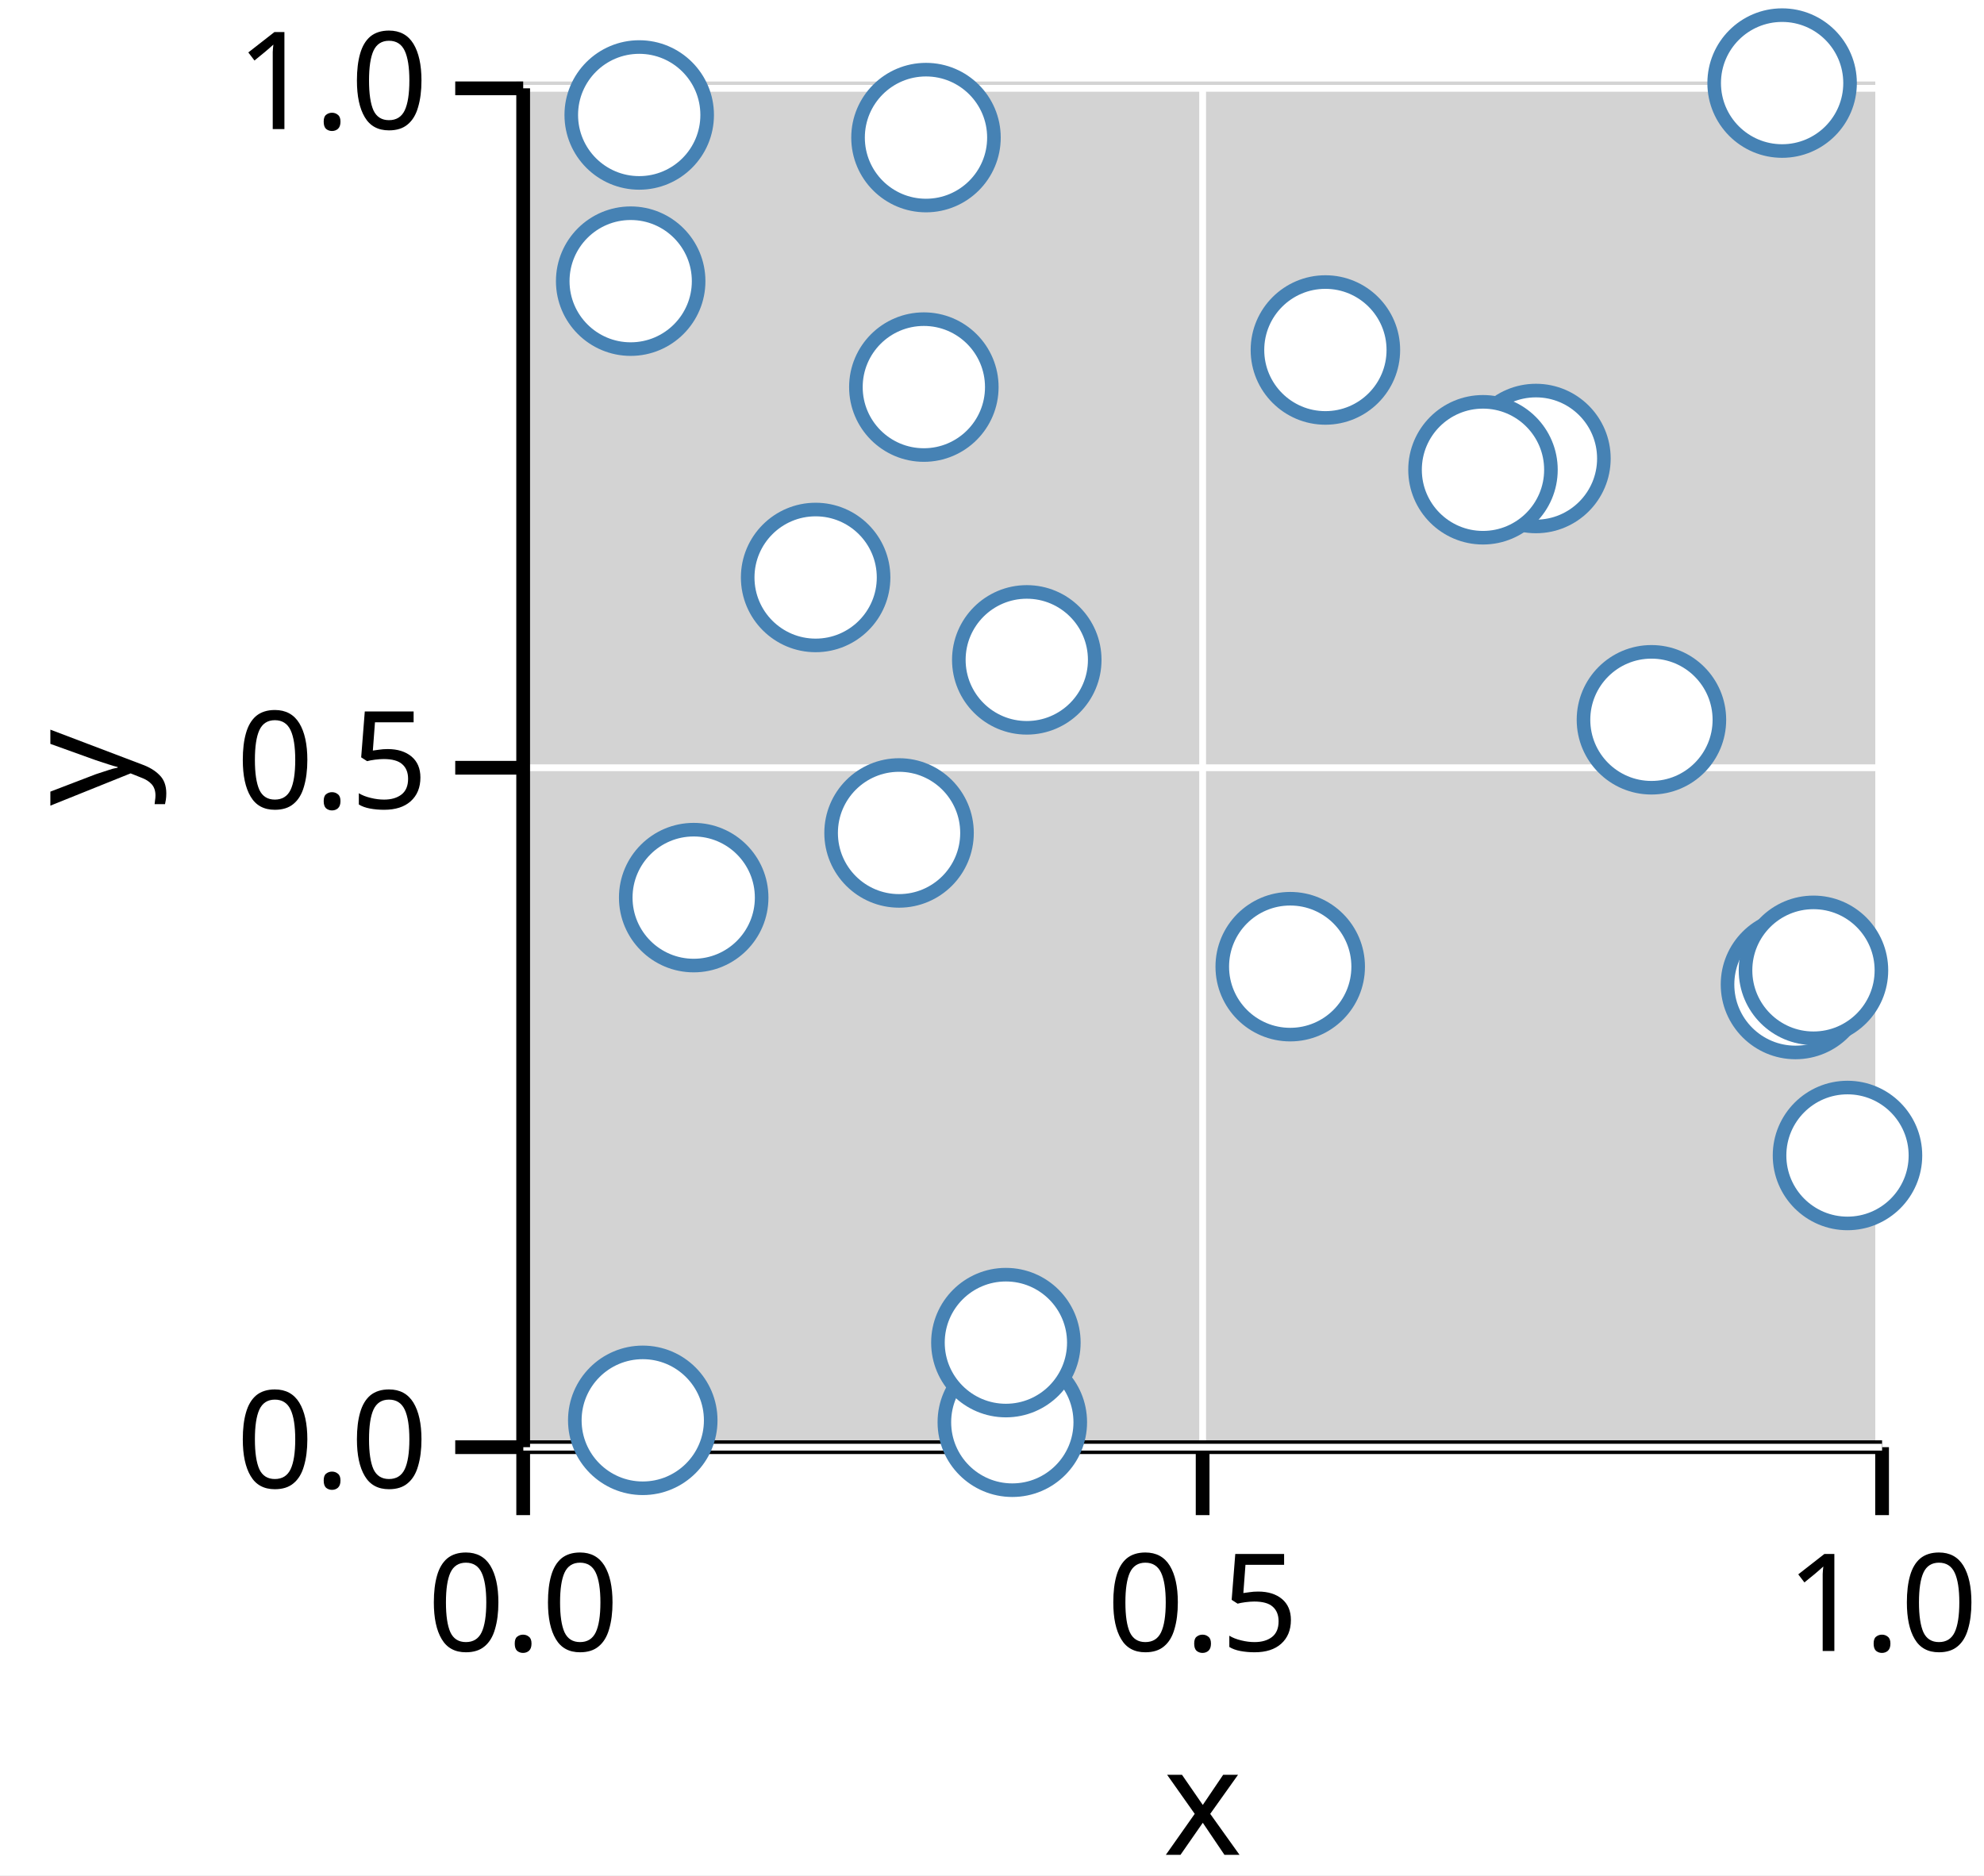
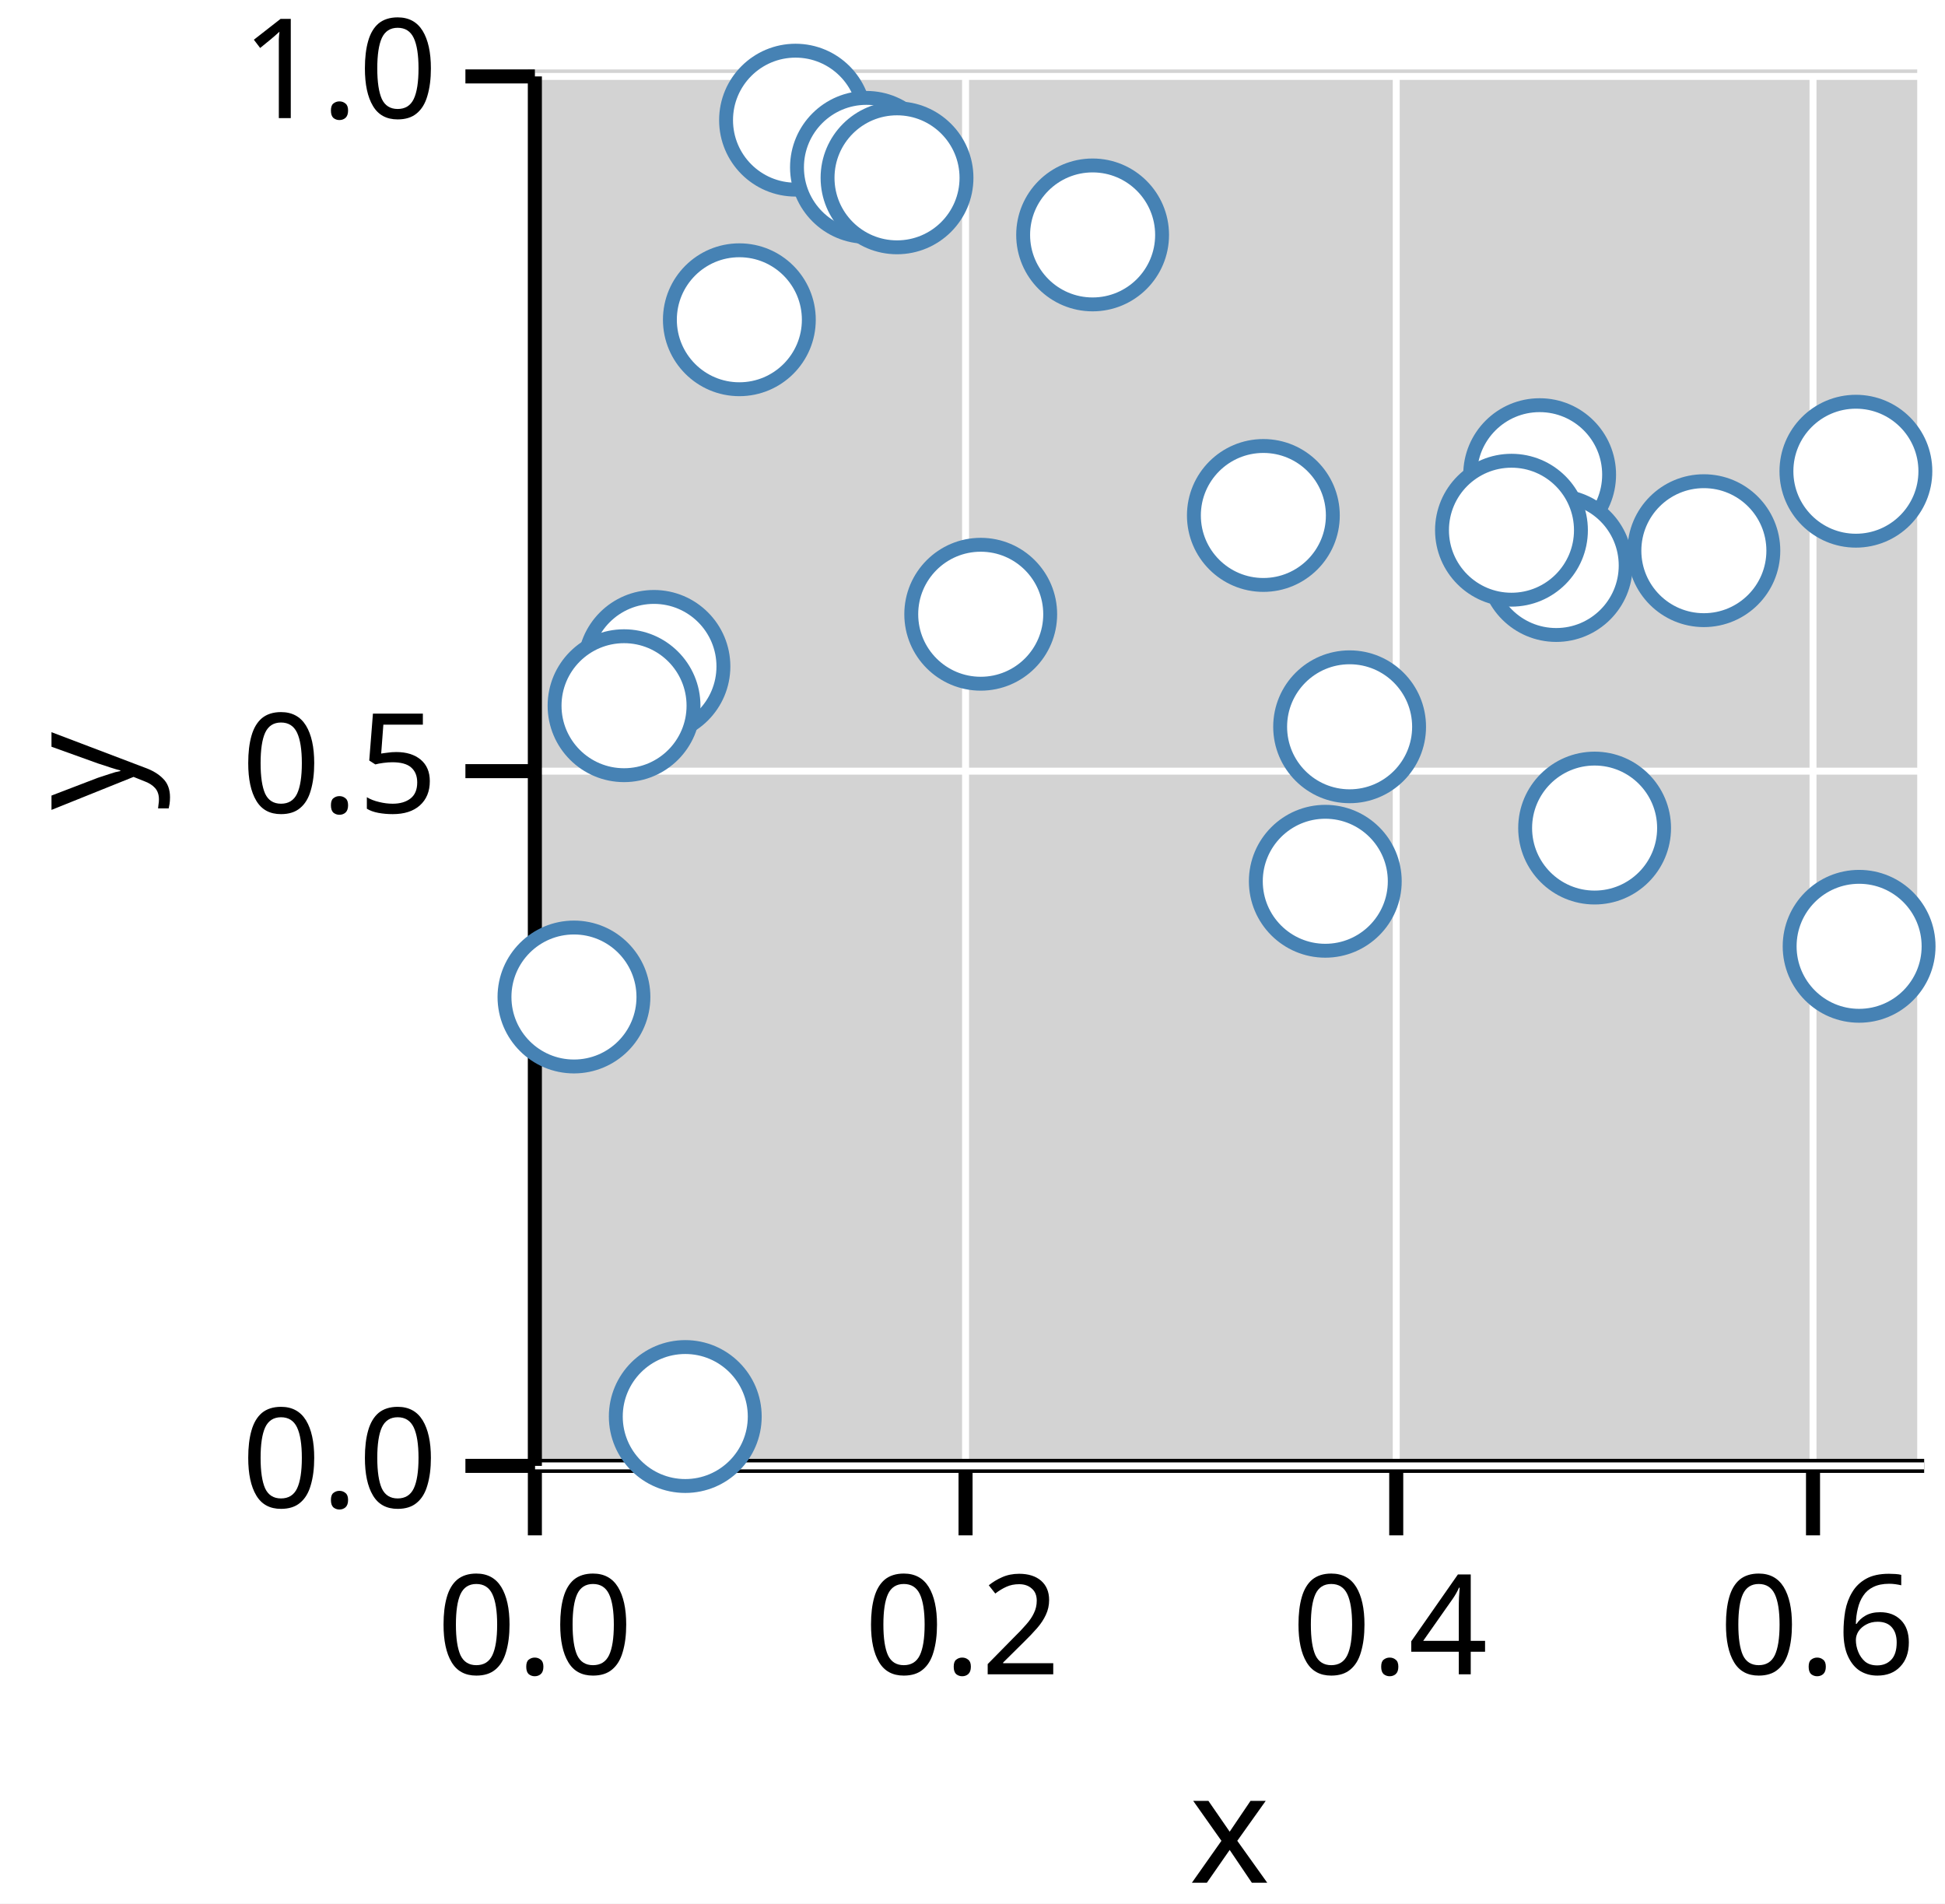
- <svg xmlns="http://www.w3.org/2000/svg" version="1.1" class="marks" width="146" height="138" viewBox="0 0 146 138">
-   <rect width="146" height="138" fill="white" />
-   <g fill="none" stroke-miterlimit="10" transform="translate(38,6)">
+ <svg xmlns="http://www.w3.org/2000/svg" version="1.1" class="marks" width="140" height="137" viewBox="0 0 140 137">
+   <rect width="140" height="137" fill="white" />
+   <g fill="none" stroke-miterlimit="10" transform="translate(38,5)">
    <g class="mark-group role-frame root" role="graphics-object" aria-roledescription="group mark container">
      <g transform="translate(0,0)">
        <path class="background" aria-hidden="true" d="M0,0h100v100h-100Z" fill="lightgray" />
        <g>
-           <g class="mark-group role-axis" role="graphics-symbol" aria-roledescription="axis" aria-label="X-axis titled 'x' for a linear scale with values from 0.0 to 1.0">
+           <g class="mark-group role-axis" role="graphics-symbol" aria-roledescription="axis" aria-label="X-axis titled 'x' for a linear scale with values from 0.0 to 0.7">
            <g transform="translate(0.5,100.5)">
              <path class="background" aria-hidden="true" d="M0,0h0v0h0Z" pointer-events="none" />
              <g>
                <g class="mark-rule role-axis-grid" pointer-events="none">
                  <line transform="translate(0,0)" x2="0" y2="-100" stroke="white" stroke-width="0.5" stroke-dasharray="0" opacity="1" />
-                   <line transform="translate(50,0)" x2="0" y2="-100" stroke="white" stroke-width="0.5" stroke-dasharray="0" opacity="1" />
-                   <line transform="translate(100,0)" x2="0" y2="-100" stroke="white" stroke-width="0.5" stroke-dasharray="0" opacity="1" />
+                   <line transform="translate(31,0)" x2="0" y2="-100" stroke="white" stroke-width="0.5" stroke-dasharray="0" opacity="1" />
+                   <line transform="translate(62,0)" x2="0" y2="-100" stroke="white" stroke-width="0.5" stroke-dasharray="0" opacity="1" />
+                   <line transform="translate(92,0)" x2="0" y2="-100" stroke="white" stroke-width="0.5" stroke-dasharray="0" opacity="1" />
                </g>
                <g class="mark-rule role-axis-tick" pointer-events="none">
                  <line transform="translate(0,0)" x2="0" y2="5" stroke="black" stroke-width="1.01" opacity="1" />
-                   <line transform="translate(50,0)" x2="0" y2="5" stroke="black" stroke-width="1.01" opacity="1" />
-                   <line transform="translate(100,0)" x2="0" y2="5" stroke="black" stroke-width="1.01" opacity="1" />
+                   <line transform="translate(31,0)" x2="0" y2="5" stroke="black" stroke-width="1.01" opacity="1" />
+                   <line transform="translate(62,0)" x2="0" y2="5" stroke="black" stroke-width="1.01" opacity="1" />
+                   <line transform="translate(92,0)" x2="0" y2="5" stroke="black" stroke-width="1.01" opacity="1" />
                </g>
                <g class="mark-text role-axis-label" pointer-events="none">
                  <text text-anchor="middle" transform="translate(0,15)" font-family="sans-serif" font-size="10px" font-style="normal" font-weight="400" fill="black" opacity="1">0.0</text>
-                   <text text-anchor="middle" transform="translate(50,15)" font-family="sans-serif" font-size="10px" font-style="normal" font-weight="400" fill="black" opacity="1">0.5</text>
-                   <text text-anchor="middle" transform="translate(100,15)" font-family="sans-serif" font-size="10px" font-style="normal" font-weight="400" fill="black" opacity="1">1.0</text>
+                   <text text-anchor="middle" transform="translate(30.76923,15)" font-family="sans-serif" font-size="10px" font-style="normal" font-weight="400" fill="black" opacity="1">0.2</text>
+                   <text text-anchor="middle" transform="translate(61.53846,15)" font-family="sans-serif" font-size="10px" font-style="normal" font-weight="400" fill="black" opacity="1">0.4</text>
+                   <text text-anchor="middle" transform="translate(92.30769,15)" font-family="sans-serif" font-size="10px" font-style="normal" font-weight="400" fill="black" opacity="1">0.6</text>
                </g>
                <g class="mark-rule role-axis-domain" pointer-events="none">
                  <line transform="translate(0,0)" x2="100" y2="0" stroke="black" stroke-width="1.01" opacity="1" />
                </g>
                <g class="mark-text role-axis-title" pointer-events="none">
                  <text text-anchor="middle" transform="translate(50,30)" font-family="sans-serif" font-size="11px" font-style="normal" font-weight="400" fill="black" opacity="1">x</text>
                </g>
              </g>
              <path class="foreground" aria-hidden="true" d="" pointer-events="none" display="none" />
            </g>
          </g>
          <g class="mark-group role-axis" role="graphics-symbol" aria-roledescription="axis" aria-label="Y-axis titled 'y' for a linear scale with values from 0.0 to 1.0">
            <g transform="translate(0.5,0.5)">
              <path class="background" aria-hidden="true" d="M0,0h0v0h0Z" pointer-events="none" />
              <g>
                <g class="mark-rule role-axis-grid" pointer-events="none">
                  <line transform="translate(0,100)" x2="100" y2="0" stroke="white" stroke-width="0.5" stroke-dasharray="0" opacity="1" />
                  <line transform="translate(0,50)" x2="100" y2="0" stroke="white" stroke-width="0.5" stroke-dasharray="0" opacity="1" />
                  <line transform="translate(0,0)" x2="100" y2="0" stroke="white" stroke-width="0.5" stroke-dasharray="0" opacity="1" />
                </g>
                <g class="mark-rule role-axis-tick" pointer-events="none">
                  <line transform="translate(0,100)" x2="-5" y2="0" stroke="black" stroke-width="1.01" opacity="1" />
                  <line transform="translate(0,50)" x2="-5" y2="0" stroke="black" stroke-width="1.01" opacity="1" />
                  <line transform="translate(0,0)" x2="-5" y2="0" stroke="black" stroke-width="1.01" opacity="1" />
                </g>
                <g class="mark-text role-axis-label" pointer-events="none">
                  <text text-anchor="end" transform="translate(-7,103)" font-family="sans-serif" font-size="10px" font-style="normal" font-weight="400" fill="black" opacity="1">0.0</text>
                  <text text-anchor="end" transform="translate(-7,53)" font-family="sans-serif" font-size="10px" font-style="normal" font-weight="400" fill="black" opacity="1">0.5</text>
                  <text text-anchor="end" transform="translate(-7,3)" font-family="sans-serif" font-size="10px" font-style="normal" font-weight="400" fill="black" opacity="1">1.0</text>
                </g>
                <g class="mark-rule role-axis-domain" pointer-events="none">
                  <line transform="translate(0,100)" x2="0" y2="-100" stroke="black" stroke-width="1.01" opacity="1" />
                </g>
                <g class="mark-text role-axis-title" pointer-events="none">
                  <text text-anchor="middle" transform="translate(-26.90332,50) rotate(-90) translate(0,-2)" font-family="sans-serif" font-size="11px" font-style="normal" font-weight="400" fill="black" opacity="1">y</text>
                </g>
              </g>
              <path class="foreground" aria-hidden="true" d="" pointer-events="none" display="none" />
            </g>
          </g>
          <g class="mark-group role-scope" role="graphics-object" aria-roledescription="group mark container">
            <g transform="translate(0,0)">
              <path class="background" aria-hidden="true" d="M0,0h0v0h0Z" />
              <g>
                <g class="mark-symbol role-mark points" role="graphics-symbol" aria-roledescription="symbol mark container">
-                   <path transform="translate(36.49507,98.66508)" d="M5,0A5,5,0,1,1,-5,0A5,5,0,1,1,5,0" fill="white" stroke="steelblue" stroke-width="1" opacity="1" />
-                   <path transform="translate(13.04848,60.05672)" d="M5,0A5,5,0,1,1,-5,0A5,5,0,1,1,5,0" fill="white" stroke="steelblue" stroke-width="1" opacity="1" />
-                   <path transform="translate(94.12622,66.45152)" d="M5,0A5,5,0,1,1,-5,0A5,5,0,1,1,5,0" fill="white" stroke="steelblue" stroke-width="1" opacity="1" />
-                   <path transform="translate(95.45098,65.40821)" d="M5,0A5,5,0,1,1,-5,0A5,5,0,1,1,5,0" fill="white" stroke="steelblue" stroke-width="1" opacity="1" />
-                   <path transform="translate(75.02759,27.74214)" d="M5,0A5,5,0,1,1,-5,0A5,5,0,1,1,5,0" fill="white" stroke="steelblue" stroke-width="1" opacity="1" />
-                   <path transform="translate(28.16046,55.29814)" d="M5,0A5,5,0,1,1,-5,0A5,5,0,1,1,5,0" fill="white" stroke="steelblue" stroke-width="1" opacity="1" />
-                   <path transform="translate(9.300384,98.52421)" d="M5,0A5,5,0,1,1,-5,0A5,5,0,1,1,5,0" fill="white" stroke="steelblue" stroke-width="1" opacity="1" />
-                   <path transform="translate(83.52752,46.97042)" d="M5,0A5,5,0,1,1,-5,0A5,5,0,1,1,5,0" fill="white" stroke="steelblue" stroke-width="1" opacity="1" />
-                   <path transform="translate(36.02209,92.80518)" d="M5,0A5,5,0,1,1,-5,0A5,5,0,1,1,5,0" fill="white" stroke="steelblue" stroke-width="1" opacity="1" />
-                   <path transform="translate(30.14242,4.125851)" d="M5,0A5,5,0,1,1,-5,0A5,5,0,1,1,5,0" fill="white" stroke="steelblue" stroke-width="1" opacity="1" />
-                   <path transform="translate(56.9457,65.13867)" d="M5,0A5,5,0,1,1,-5,0A5,5,0,1,1,5,0" fill="white" stroke="steelblue" stroke-width="1" opacity="1" />
-                   <path transform="translate(59.53424,19.75631)" d="M5,0A5,5,0,1,1,-5,0A5,5,0,1,1,5,0" fill="white" stroke="steelblue" stroke-width="1" opacity="1" />
-                   <path transform="translate(97.95475,79.03412)" d="M5,0A5,5,0,1,1,-5,0A5,5,0,1,1,5,0" fill="white" stroke="steelblue" stroke-width="1" opacity="1" />
-                   <path transform="translate(37.55947,42.56102)" d="M5,0A5,5,0,1,1,-5,0A5,5,0,1,1,5,0" fill="white" stroke="steelblue" stroke-width="1" opacity="1" />
-                   <path transform="translate(29.98488,22.487)" d="M5,0A5,5,0,1,1,-5,0A5,5,0,1,1,5,0" fill="white" stroke="steelblue" stroke-width="1" opacity="1" />
-                   <path transform="translate(22.02139,36.49722)" d="M5,0A5,5,0,1,1,-5,0A5,5,0,1,1,5,0" fill="white" stroke="steelblue" stroke-width="1" opacity="1" />
-                   <path transform="translate(93.14367,0.1142198)" d="M5,0A5,5,0,1,1,-5,0A5,5,0,1,1,5,0" fill="white" stroke="steelblue" stroke-width="1" opacity="1" />
-                   <path transform="translate(8.411155,14.69105)" d="M5,0A5,5,0,1,1,-5,0A5,5,0,1,1,5,0" fill="white" stroke="steelblue" stroke-width="1" opacity="1" />
-                   <path transform="translate(9.039039,2.460893)" d="M5,0A5,5,0,1,1,-5,0A5,5,0,1,1,5,0" fill="white" stroke="steelblue" stroke-width="1" opacity="1" />
-                   <path transform="translate(71.13089,28.57128)" d="M5,0A5,5,0,1,1,-5,0A5,5,0,1,1,5,0" fill="white" stroke="steelblue" stroke-width="1" opacity="1" />
+                   <path transform="translate(32.59215,39.20739)" d="M5,0A5,5,0,1,1,-5,0A5,5,0,1,1,5,0" fill="white" stroke="steelblue" stroke-width="1" opacity="1" />
+                   <path transform="translate(72.82277,29.16112)" d="M5,0A5,5,0,1,1,-5,0A5,5,0,1,1,5,0" fill="white" stroke="steelblue" stroke-width="1" opacity="1" />
+                   <path transform="translate(3.313413,66.75462)" d="M5,0A5,5,0,1,1,-5,0A5,5,0,1,1,5,0" fill="white" stroke="steelblue" stroke-width="1" opacity="1" />
+                   <path transform="translate(15.21859,18.01305)" d="M5,0A5,5,0,1,1,-5,0A5,5,0,1,1,5,0" fill="white" stroke="steelblue" stroke-width="1" opacity="1" />
+                   <path transform="translate(74.01542,35.69973)" d="M5,0A5,5,0,1,1,-5,0A5,5,0,1,1,5,0" fill="white" stroke="steelblue" stroke-width="1" opacity="1" />
+                   <path transform="translate(19.26185,3.647877)" d="M5,0A5,5,0,1,1,-5,0A5,5,0,1,1,5,0" fill="white" stroke="steelblue" stroke-width="1" opacity="1" />
+                   <path transform="translate(24.36723,7.045572)" d="M5,0A5,5,0,1,1,-5,0A5,5,0,1,1,5,0" fill="white" stroke="steelblue" stroke-width="1" opacity="1" />
+                   <path transform="translate(52.93659,32.09836)" d="M5,0A5,5,0,1,1,-5,0A5,5,0,1,1,5,0" fill="white" stroke="steelblue" stroke-width="1" opacity="1" />
+                   <path transform="translate(11.32572,96.94834)" d="M5,0A5,5,0,1,1,-5,0A5,5,0,1,1,5,0" fill="white" stroke="steelblue" stroke-width="1" opacity="1" />
+                   <path transform="translate(95.58646,28.91322)" d="M5,0A5,5,0,1,1,-5,0A5,5,0,1,1,5,0" fill="white" stroke="steelblue" stroke-width="1" opacity="1" />
+                   <path transform="translate(57.39399,58.4252)" d="M5,0A5,5,0,1,1,-5,0A5,5,0,1,1,5,0" fill="white" stroke="steelblue" stroke-width="1" opacity="1" />
+                   <path transform="translate(76.7794,54.59621)" d="M5,0A5,5,0,1,1,-5,0A5,5,0,1,1,5,0" fill="white" stroke="steelblue" stroke-width="1" opacity="1" />
+                   <path transform="translate(26.56722,7.799308)" d="M5,0A5,5,0,1,1,-5,0A5,5,0,1,1,5,0" fill="white" stroke="steelblue" stroke-width="1" opacity="1" />
+                   <path transform="translate(9.070344,42.96172)" d="M5,0A5,5,0,1,1,-5,0A5,5,0,1,1,5,0" fill="white" stroke="steelblue" stroke-width="1" opacity="1" />
+                   <path transform="translate(95.8182,63.10639)" d="M5,0A5,5,0,1,1,-5,0A5,5,0,1,1,5,0" fill="white" stroke="steelblue" stroke-width="1" opacity="1" />
+                   <path transform="translate(6.91822,45.7899)" d="M5,0A5,5,0,1,1,-5,0A5,5,0,1,1,5,0" fill="white" stroke="steelblue" stroke-width="1" opacity="1" />
+                   <path transform="translate(84.64308,34.63247)" d="M5,0A5,5,0,1,1,-5,0A5,5,0,1,1,5,0" fill="white" stroke="steelblue" stroke-width="1" opacity="1" />
+                   <path transform="translate(40.64597,11.90784)" d="M5,0A5,5,0,1,1,-5,0A5,5,0,1,1,5,0" fill="white" stroke="steelblue" stroke-width="1" opacity="1" />
+                   <path transform="translate(59.14461,47.307)" d="M5,0A5,5,0,1,1,-5,0A5,5,0,1,1,5,0" fill="white" stroke="steelblue" stroke-width="1" opacity="1" />
+                   <path transform="translate(70.7949,33.16006)" d="M5,0A5,5,0,1,1,-5,0A5,5,0,1,1,5,0" fill="white" stroke="steelblue" stroke-width="1" opacity="1" />
                </g>
              </g>
              <path class="foreground" aria-hidden="true" d="" display="none" />
            </g>
          </g>
        </g>
        <path class="foreground" aria-hidden="true" d="" display="none" />
      </g>
    </g>
  </g>
</svg>
